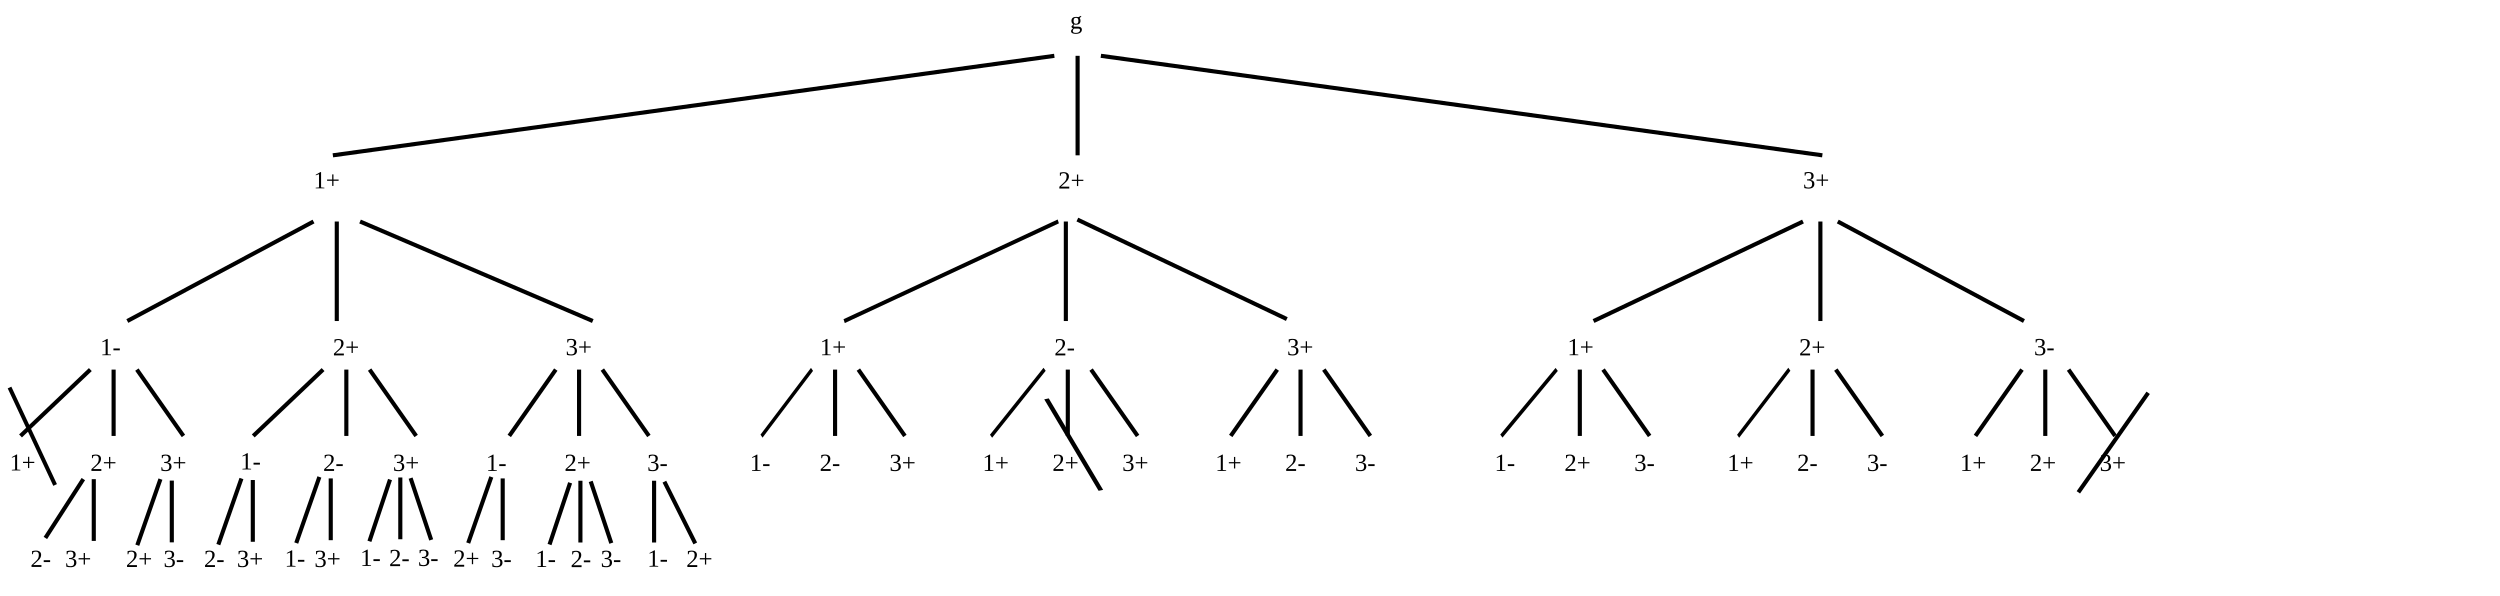
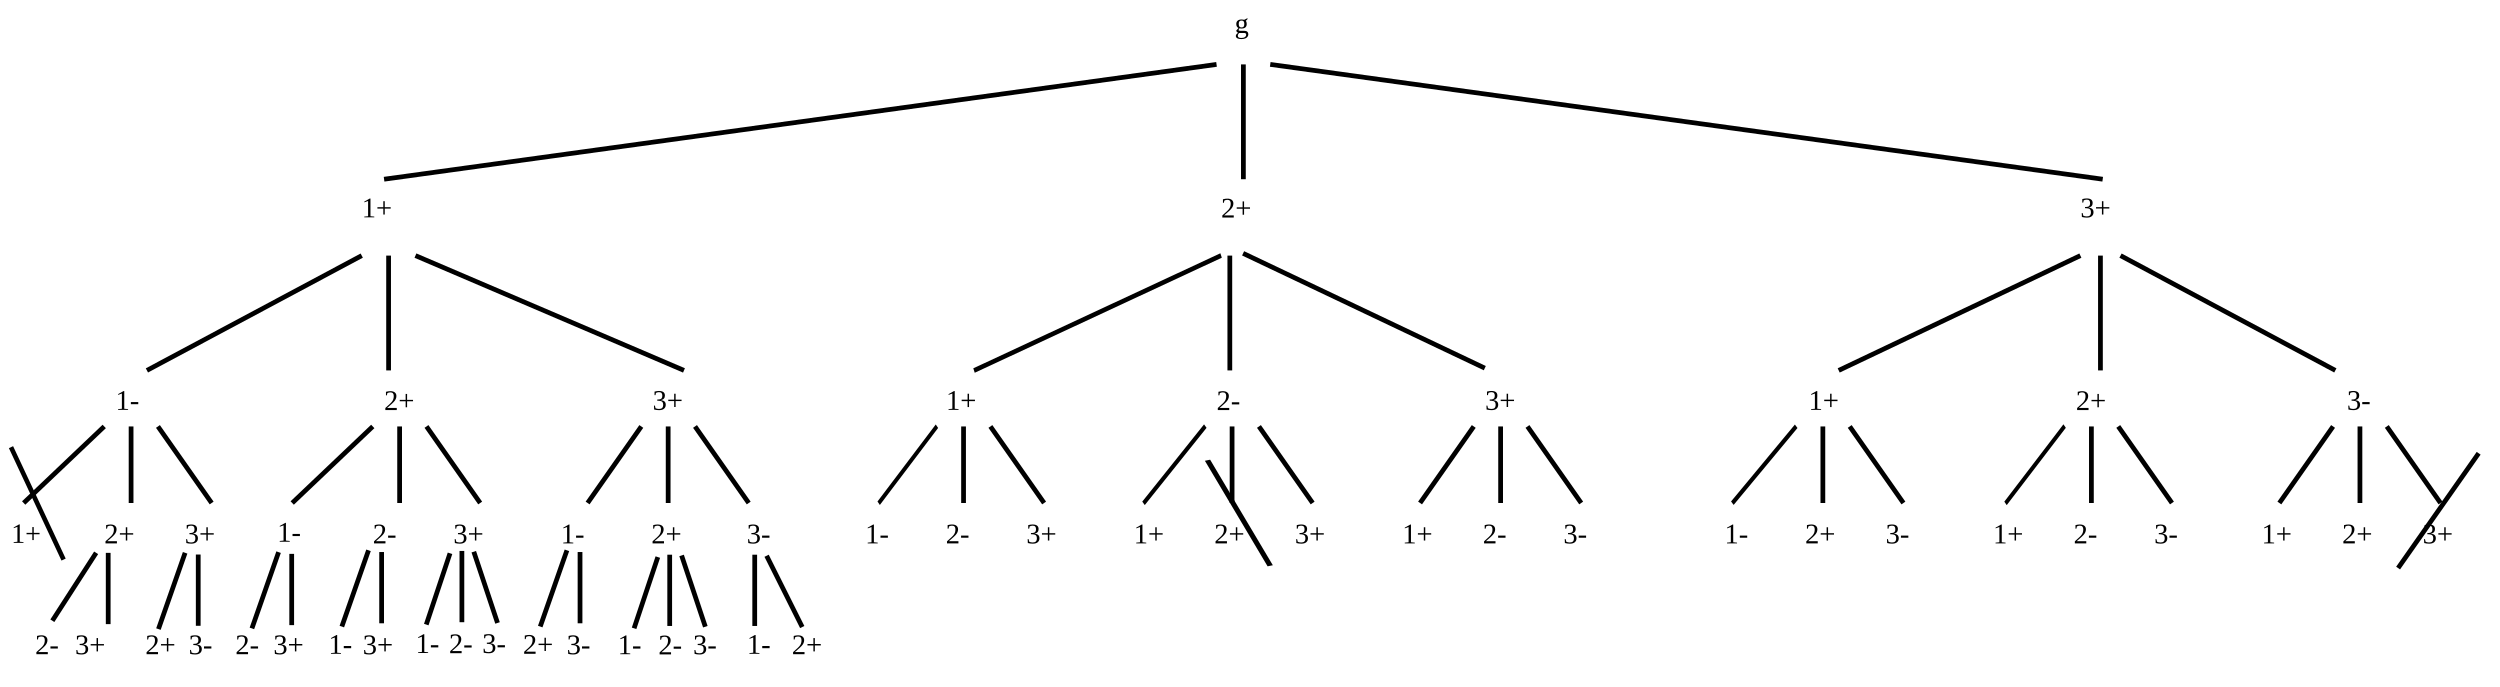
- <svg xmlns="http://www.w3.org/2000/svg" xmlns:ns1="http://latexdraw.sourceforge.net/namespaces/latexdraw" width="210mm" height="50mm" viewBox="0 0 210 50" id="svg4193" version="1.1">
+ <svg xmlns="http://www.w3.org/2000/svg" xmlns:ns1="http://latexdraw.sourceforge.net/namespaces/latexdraw" width="182mm" height="50mm" viewBox="0 0 182 50" id="svg4193" version="1.1">
  <defs id="defs3" />
  <g id="layer1" transform="translate(0,-247)">
    <g ns1:type="text" id="id1314333397" ns1:position="bl" style="fill:#000000" transform="matrix(0.1729372,0,0,0.1729372,-3.369476,231.4476)">
      <text x="34.266" y="365.323" id="text4016">2-</text>
    </g>
    <g ns1:type="text" id="id1984433824" ns1:position="bl" style="fill:#000000" transform="matrix(0.1729372,0,0,0.1729372,-4.765301,231.6122)">
      <text x="59.13" y="364.372" id="text4019">3+</text>
    </g>
    <g ns1:type="text" id="id1290515452" ns1:position="bl" style="fill:#000000" transform="matrix(0.1729372,0,0,0.1729372,-4.158421,231.6122)">
      <text x="85.217" y="364.372" id="text4028">2+</text>
    </g>
    <g ns1:type="text" id="id259111992" ns1:position="bl" style="fill:#000000" transform="matrix(0.1729372,0,0,0.1729372,-4.643925,231.4476)">
      <text x="106.275" y="365.323" id="text4031">3-</text>
    </g>
    <g ns1:type="text" id="id1569726801" ns1:position="bl" style="fill:#000000" transform="matrix(0.1729372,0,0,0.1729372,-4.522549,229.9663)">
      <text x="125.217" y="373.889" id="text4040">2-</text>
    </g>
    <g ns1:type="text" id="id843076472" ns1:position="bl" style="fill:#000000" transform="matrix(0.1729372,0,0,0.1729372,-5.02553,229.9663)">
      <text x="144.13" y="373.889" id="text4043">3+</text>
    </g>
    <g ns1:type="text" id="id690366698" ns1:position="bl" style="fill:#000000" transform="matrix(0.1729372,0,0,0.1729372,-4.661402,229.9389)">
      <text x="165.217" y="373.889" id="text4052">1-</text>
    </g>
    <g ns1:type="text" id="id993471526" ns1:position="bl" style="fill:#000000" transform="matrix(0.1729372,0,0,0.1729372,-6.29902,229.9663)">
      <text x="189.13" y="373.889" id="text4055">3+</text>
    </g>
    <g ns1:type="text" id="id1778274035" ns1:position="bl" style="fill:#000000" transform="matrix(0.1729372,0,0,0.1729372,-3.126724,229.981)">
      <text x="295.217" y="373.889" id="text4064">2-</text>
    </g>
    <g ns1:type="text" id="id593399964" ns1:position="bl" style="fill:#000000" transform="matrix(0.1729372,0,0,0.1729372,-3.005348,229.9663)">
      <text x="309.13" y="373.889" id="text4067">3-</text>
    </g>
    <g ns1:type="text" id="id611083877" ns1:position="bl" style="fill:#000000" transform="matrix(0.1729372,0,0,0.1729372,-4.461861,229.9389)">
      <text x="340.217" y="373.889" id="text4073">1-</text>
    </g>
    <g ns1:type="text" id="id1182255586" ns1:position="bl" style="fill:#000000" transform="matrix(0.1729372,0,0,0.1729372,-4.461861,229.9663)">
      <text x="359.13" y="373.889" id="text4076">2+</text>
    </g>
    <g ns1:type="text" id="id195197397" ns1:position="bl" style="fill:#000000" transform="matrix(0.1729372,0,0,0.1729372,-3.490852,229.9673)">
      <text x="280.217" y="373.889" id="text4088">1-</text>
    </g>
    <g ns1:type="text" id="id1206499758" ns1:position="bl" style="fill:#000000" transform="matrix(0.1729372,0,0,0.1729372,-3.475739,229.9389)">
      <text x="240.217" y="373.889" id="text4094">2+</text>
    </g>
    <g ns1:type="text" id="id1208142819" ns1:position="bl" style="fill:#000000" transform="matrix(0.1729372,0,0,0.1729372,-3.558839,229.9663)">
      <text x="259.13" y="373.889" id="text4097">3-</text>
    </g>
    <g ns1:type="text" id="id140725164" ns1:position="bl" style="fill:#000000" transform="matrix(0.1729372,0,0,0.1729372,-1.550755,242.4786)">
      <text x="528.696" y="40" id="text3770">g</text>
    </g>
    <g ns1:type="text" id="id152273559" ns1:position="bl" style="fill:#000000" transform="matrix(0.1729372,0,0,0.1729372,-2.53828,239.1879)">
      <text x="166.957" y="136.667" id="text3773">1+</text>
    </g>
    <g ns1:type="text" id="id308266822" ns1:position="bl" style="fill:#000000" transform="matrix(0.1729372,0,0,0.1729372,-2.53828,239.2015)">
      <text x="528.696" y="136.667" id="text3776">2+</text>
    </g>
    <g ns1:type="text" id="id1983852133" ns1:position="bl" style="fill:#000000" transform="matrix(0.1729372,0,0,0.1729372,-2.53828,239.1868)">
      <text x="890.435" y="136.667" id="text3779">3+</text>
    </g>
    <g ns1:type="text" id="id1241079030" ns1:position="bl" style="fill:#000000" transform="matrix(0.1729372,0,0,0.1729372,-2.867456,236.4858)">
      <text x="65.217" y="233.333" id="text3782">1-</text>
    </g>
    <g ns1:type="text" id="id1110391340" ns1:position="bl" style="fill:#000000" transform="matrix(0.1729372,0,0,0.1729372,-2.867456,236.4995)">
      <text x="178.261" y="233.333" id="text3785">2+</text>
    </g>
    <g ns1:type="text" id="id1797285920" ns1:position="bl" style="fill:#000000" transform="matrix(0.1729372,0,0,0.1729372,-2.867456,236.4848)">
      <text x="291.304" y="233.333" id="text3788">3+</text>
    </g>
    <g ns1:type="text" id="id1240506022" ns1:position="bl" style="fill:#000000" transform="matrix(0.1729372,0,0,0.1729372,-1.056986,236.4858)">
      <text x="404.348" y="233.333" id="text3791">1+</text>
    </g>
    <g ns1:type="text" id="id670354032" ns1:position="bl" style="fill:#000000" transform="matrix(0.1729372,0,0,0.1729372,-2.867456,236.4995)">
      <text x="528.696" y="233.333" id="text3794">2-</text>
    </g>
    <g ns1:type="text" id="id1378970726" ns1:position="bl" style="fill:#000000" transform="matrix(0.1729372,0,0,0.1729372,-2.867456,236.4848)">
      <text x="641.739" y="233.333" id="text3797">3+</text>
    </g>
    <g ns1:type="text" id="id455730701" ns1:position="bl" style="fill:#000000" transform="matrix(0.1729372,0,0,0.1729372,-4.732149,236.4858)">
      <text x="788.696" y="233.333" id="text3800">1+</text>
    </g>
    <g ns1:type="text" id="id855717773" ns1:position="bl" style="fill:#000000" transform="matrix(0.1729372,0,0,0.1729372,-2.867456,236.4995)">
      <text x="890.435" y="233.333" id="text3803">2+</text>
    </g>
    <g ns1:type="text" id="id290374196" ns1:position="bl" style="fill:#000000" transform="matrix(0.1729372,0,0,0.1729372,-0.7278143,236.4848)">
      <text x="992.174" y="233.333" id="text3806">3-</text>
    </g>
    <g ns1:type="text" id="id649754507" ns1:position="bl" style="fill:#000000" transform="matrix(0.1729372,0,0,0.1729372,-3.690393,232.2742)">
      <text x="65.217" y="313.889" id="text3812">2+</text>
    </g>
    <g ns1:type="text" id="id1474963553" ns1:position="bl" style="fill:#000000" transform="matrix(0.1729372,0,0,0.1729372,-3.690393,232.2742)">
      <text x="99.13" y="313.889" id="text3815">3+</text>
    </g>
    <g ns1:type="text" id="id758933076" ns1:position="bl" style="fill:#000000" transform="matrix(0.1729372,0,0,0.1729372,-4.782778,232.1528)">
      <text x="144.348" y="313.889" id="text3818">1-</text>
    </g>
    <g ns1:type="text" id="id355901358" ns1:position="bl" style="fill:#000000" transform="matrix(0.1729372,0,0,0.1729372,-3.690393,232.2742)">
      <text x="178.261" y="313.889" id="text3821">2-</text>
    </g>
    <g ns1:type="text" id="id920130523" ns1:position="bl" style="fill:#000000" transform="matrix(0.1729372,0,0,0.1729372,-3.690393,232.2742)">
      <text x="212.174" y="313.889" id="text3824">3+</text>
    </g>
    <g ns1:type="text" id="id1714625576" ns1:position="bl" style="fill:#000000" transform="matrix(0.1729372,0,0,0.1729372,-3.690393,232.2742)">
      <text x="257.391" y="313.889" id="text3827">1-</text>
    </g>
    <g ns1:type="text" id="id1633681839" ns1:position="bl" style="fill:#000000" transform="matrix(0.1729372,0,0,0.1729372,-2.962136,232.2742)">
      <text x="291.304" y="313.889" id="text3830">2+</text>
    </g>
    <g ns1:type="text" id="id1356608846" ns1:position="bl" style="fill:#000000" transform="matrix(0.1729372,0,0,0.1729372,-1.879927,232.2742)">
      <text x="325.217" y="313.889" id="text3833">3-</text>
    </g>
    <g ns1:type="text" id="id2100868732" ns1:position="bl" style="fill:#000000" transform="matrix(0.1729372,0,0,0.1729372,-3.032042,232.2742)">
      <text x="381.739" y="313.889" id="text3836">1-</text>
    </g>
    <g ns1:type="text" id="id400330246" ns1:position="bl" style="fill:#000000" transform="matrix(0.1729372,0,0,0.1729372,-3.032042,232.2742)">
      <text x="415.652" y="313.889" id="text3839">2-</text>
    </g>
    <g ns1:type="text" id="id183931169" ns1:position="bl" style="fill:#000000" transform="matrix(0.1729372,0,0,0.1729372,-3.032042,232.2742)">
      <text x="449.565" y="313.889" id="text3842">3+</text>
    </g>
    <g ns1:type="text" id="id302466428" ns1:position="bl" style="fill:#000000" transform="matrix(0.1729372,0,0,0.1729372,-3.032042,232.2742)">
      <text x="494.783" y="313.889" id="text3845">1+</text>
    </g>
    <g ns1:type="text" id="id1990039264" ns1:position="bl" style="fill:#000000" transform="matrix(0.1729372,0,0,0.1729372,-3.032042,232.2742)">
      <text x="528.696" y="313.889" id="text3848">2+</text>
    </g>
    <g ns1:type="text" id="id224657875" ns1:position="bl" style="fill:#000000" transform="matrix(0.1729372,0,0,0.1729372,-3.032042,232.2742)">
      <text x="562.609" y="313.889" id="text3851">3+</text>
    </g>
    <g ns1:type="text" id="id2075422522" ns1:position="bl" style="fill:#000000" transform="matrix(0.1729372,0,0,0.1729372,-3.032042,232.2742)">
      <text x="607.826" y="313.889" id="text3854">1+</text>
    </g>
    <g ns1:type="text" id="id13726242" ns1:position="bl" style="fill:#000000" transform="matrix(0.1729372,0,0,0.1729372,-3.032042,232.2742)">
      <text x="641.739" y="313.889" id="text3857">2-</text>
    </g>
    <g ns1:type="text" id="id1099936465" ns1:position="bl" style="fill:#000000" transform="matrix(0.1729372,0,0,0.1729372,-3.032042,232.2742)">
      <text x="675.652" y="313.889" id="text3860">3-</text>
    </g>
    <g ns1:type="text" id="id1512071562" ns1:position="bl" style="fill:#000000" transform="matrix(0.1729372,0,0,0.1729372,-3.032042,232.2742)">
      <text x="743.478" y="313.889" id="text3863">1-</text>
    </g>
    <g ns1:type="text" id="id1674312382" ns1:position="bl" style="fill:#000000" transform="matrix(0.1729372,0,0,0.1729372,-3.032042,232.2742)">
      <text x="777.391" y="313.889" id="text3866">2+</text>
    </g>
    <g ns1:type="text" id="id835362609" ns1:position="bl" style="fill:#000000" transform="matrix(0.1729372,0,0,0.1729372,-3.032042,232.2742)">
      <text x="811.304" y="313.889" id="text3869">3-</text>
    </g>
    <g ns1:type="text" id="id1901306038" ns1:position="bl" style="fill:#000000" transform="matrix(0.1729372,0,0,0.1729372,-3.032042,232.2742)">
      <text x="856.522" y="313.889" id="text3872">1+</text>
    </g>
    <g ns1:type="text" id="id1764730732" ns1:position="bl" style="fill:#000000" transform="matrix(0.1729372,0,0,0.1729372,-3.032042,232.2742)">
      <text x="890.435" y="313.889" id="text3875">2-</text>
    </g>
    <g ns1:type="text" id="id334042549" ns1:position="bl" style="fill:#000000" transform="matrix(0.1729372,0,0,0.1729372,-3.032042,232.2742)">
      <text x="924.348" y="313.889" id="text3878">3-</text>
    </g>
    <g ns1:type="text" id="id88401655" ns1:position="bl" style="fill:#000000" transform="matrix(0.1729372,0,0,0.1729372,-3.032042,232.2742)">
      <text x="969.565" y="313.889" id="text3881">1+</text>
    </g>
    <g ns1:type="text" id="id358404869" ns1:position="bl" style="fill:#000000" transform="matrix(0.1729372,0,0,0.1729372,-3.032042,232.2742)">
      <text x="1003.478" y="313.889" id="text3884">2+</text>
    </g>
    <g ns1:type="text" id="id1563370780" ns1:position="bl" style="fill:#000000" transform="matrix(0.1729372,0,0,0.1729372,-3.032042,232.2742)">
      <text x="1037.391" y="313.889" id="text3887">3+</text>
    </g>
    <g ns1:type="joinedLines" id="id641517929" transform="matrix(0.1729372,0,0,0.1729372,-2.867456,241.9848)">
      <polyline points="528.696,56.111 178.261,104.444 " ns1:rotationAngle="0.0" id="polyline3890" style="stroke:#000000;stroke-width:2" />
    </g>
    <g ns1:type="joinedLines" id="id933822018" transform="matrix(0.1729372,0,0,0.1729372,-2.867456,241.9848)">
      <polyline points="540,56.111 540,104.444 " ns1:rotationAngle="0.0" id="polyline3893" style="stroke:#000000;stroke-width:2" />
    </g>
    <g ns1:type="joinedLines" id="id1647351828" transform="matrix(0.1729372,0,0,0.1729372,-2.867456,241.9848)">
      <polyline points="551.304,56.111 901.739,104.444 " ns1:rotationAngle="0.0" id="polyline3896" style="stroke:#000000;stroke-width:2" />
    </g>
    <g ns1:type="joinedLines" id="id1607867467" transform="matrix(0.1729372,0,0,0.1729372,-2.53828,239.1868)">
      <polyline points="76.522,201.111 166.957,152.778 " ns1:rotationAngle="0.0" id="polyline3899" style="stroke:#000000;stroke-width:2" />
    </g>
    <g ns1:type="joinedLines" id="id507955773" transform="matrix(0.1729372,0,0,0.1729372,-2.53828,239.1868)">
      <polyline points="178.261,152.778 178.261,201.111 " ns1:rotationAngle="0.0" id="polyline3902" style="stroke:#000000;stroke-width:2" />
    </g>
    <g ns1:type="joinedLines" id="id1836038911" transform="matrix(0.1729372,0,0,0.1729372,-2.53828,239.1868)">
      <polyline points="189.565,152.778 302.609,201.111 " ns1:rotationAngle="0.0" id="polyline3905" style="stroke:#000000;stroke-width:2" />
    </g>
    <g ns1:type="joinedLines" id="id639365280" transform="matrix(0.1446489,0,0,0.1732837,12.41993,239.1256)">
      <polyline points="528.696,152.778 404.348,201.111 " ns1:rotationAngle="0.0" id="polyline3908" style="stroke:#000000;stroke-width:2" />
    </g>
    <g ns1:type="joinedLines" id="id1603603702" transform="matrix(0.1729372,0,0,0.1729372,-3.85498,239.1868)">
      <polyline points="540,152.778 540,201.111 " ns1:rotationAngle="0.0" id="polyline3911" style="stroke:#000000;stroke-width:2" />
    </g>
    <g ns1:type="joinedLines" id="id41388650" transform="matrix(0.1729372,0,0,0.1729372,-4.842506,239.0223)">
      <polyline points="551.304,152.778 653.043,201.111 " ns1:rotationAngle="0.0" id="polyline3914" style="stroke:#000000;stroke-width:2" />
    </g>
    <g ns1:type="joinedLines" id="id1020552213" transform="matrix(0.1729372,0,0,0.1729372,-2.53828,239.1868)">
      <polyline points="890.435,152.778 788.696,201.111 " ns1:rotationAngle="0.0" id="polyline3917" style="stroke:#000000;stroke-width:2" />
    </g>
    <g ns1:type="joinedLines" id="id1680692577" transform="matrix(0.1729372,0,0,0.1729372,-3.032042,239.1868)">
      <polyline points="901.739,152.778 901.739,201.111 " ns1:rotationAngle="0.0" id="polyline3920" style="stroke:#000000;stroke-width:2" />
    </g>
    <g ns1:type="joinedLines" id="id273198825" transform="matrix(0.1729372,0,0,0.1729372,-3.525805,239.1868)">
      <polyline points="913.043,152.778 1003.478,201.111 " ns1:rotationAngle="0.0" id="polyline3923" style="stroke:#000000;stroke-width:2" />
    </g>
    <g ns1:type="joinedLines" id="id351783482" transform="matrix(0.1729372,0,0,0.1729372,-3.690393,234.9076)">
      <polyline points="65.217,249.444 31.304,281.667 " ns1:rotationAngle="0.0" id="polyline3926" style="stroke:#000000;stroke-width:2" />
    </g>
    <g ns1:type="joinedLines" id="id273978831" transform="matrix(0.1729372,0,0,0.1729372,-3.690393,234.9076)">
      <polyline points="76.522,249.444 76.522,281.667 " ns1:rotationAngle="0.0" id="polyline3929" style="stroke:#000000;stroke-width:2" />
    </g>
    <g ns1:type="joinedLines" id="id918672776" transform="matrix(0.1729372,0,0,0.1729372,-3.690393,234.9076)">
      <polyline points="87.826,249.444 110.435,281.667 110.435,281.667 " ns1:rotationAngle="0.0" id="polyline3932" style="fill:none;stroke:#000000;stroke-width:2" />
    </g>
    <g ns1:type="joinedLines" id="id2109650176" transform="matrix(0.1729372,0,0,0.1729372,-3.690393,234.9076)">
      <polyline points="178.261,249.444 144.348,281.667 144.348,281.667 " ns1:rotationAngle="0.0" id="polyline3935" style="fill:none;stroke:#000000;stroke-width:2" />
    </g>
    <g ns1:type="joinedLines" id="id1947512925" transform="matrix(0.1729372,0,0,0.1729372,-3.690393,234.9076)">
      <polyline points="189.565,249.444 189.565,281.667 " ns1:rotationAngle="0.0" id="polyline3938" style="stroke:#000000;stroke-width:2" />
    </g>
    <g ns1:type="joinedLines" id="id1148319651" transform="matrix(0.1729372,0,0,0.1729372,-3.690393,234.9076)">
      <polyline points="200.87,249.444 223.478,281.667 " ns1:rotationAngle="0.0" id="polyline3941" style="stroke:#000000;stroke-width:2" />
    </g>
    <g ns1:type="joinedLines" id="id2091375477" transform="matrix(0.1729372,0,0,0.1729372,-3.690393,234.9076)">
      <polyline points="268.696,281.667 291.304,249.444 " ns1:rotationAngle="0.0" id="polyline3944" style="stroke:#000000;stroke-width:2" />
    </g>
    <g ns1:type="joinedLines" id="id905033885" transform="matrix(0.1729372,0,0,0.1729372,-3.690393,234.9076)">
      <polyline points="302.609,249.444 302.609,281.667 " ns1:rotationAngle="0.0" id="polyline3947" style="stroke:#000000;stroke-width:2" />
    </g>
    <g ns1:type="joinedLines" id="id918085080" transform="matrix(0.1729372,0,0,0.1729372,-3.690393,234.9076)">
      <polyline points="313.913,249.444 336.522,281.667 " ns1:rotationAngle="0.0" id="polyline3950" style="stroke:#000000;stroke-width:2" />
    </g>
    <g ns1:type="joinedLines" id="id1611561560" transform="matrix(0.12507,0,0,0.1740498,16.22279,234.6121)">
      <polyline points="415.652,249.444 381.739,281.667 " ns1:rotationAngle="0.0" id="polyline3953" style="stroke:#000000;stroke-width:2" />
    </g>
    <g ns1:type="joinedLines" id="id126595219" transform="matrix(0.1729372,0,0,0.1729372,-3.690393,234.9076)">
      <polyline points="426.957,249.444 426.957,281.667 " ns1:rotationAngle="0.0" id="polyline3956" style="stroke:#000000;stroke-width:2" />
    </g>
    <g ns1:type="joinedLines" id="id207789946" transform="matrix(0.1729372,0,0,0.1729372,-3.690393,234.9076)">
      <polyline points="438.261,249.444 460.87,281.667 460.87,281.667 " ns1:rotationAngle="0.0" id="polyline3959" style="fill:none;stroke:#000000;stroke-width:2" />
    </g>
    <g ns1:type="joinedLines" id="id1922487391" transform="matrix(0.1326183,0,0,0.1744835,17.63095,234.4967)">
      <polyline points="528.696,249.444 494.783,281.667 494.783,281.667 " ns1:rotationAngle="0.0" id="polyline3962" style="fill:none;stroke:#000000;stroke-width:2" />
    </g>
    <g ns1:type="joinedLines" id="id311957226" transform="matrix(0.1729372,0,0,0.1729372,-3.690393,234.9076)">
      <polyline points="540,249.444 540,281.667 " ns1:rotationAngle="0.0" id="polyline3965" style="stroke:#000000;stroke-width:2" />
    </g>
    <g ns1:type="joinedLines" id="id1080866813" transform="matrix(0.1729372,0,0,0.1729372,-3.690393,234.9076)">
      <polyline points="551.304,249.444 573.913,281.667 " ns1:rotationAngle="0.0" id="polyline3968" style="stroke:#000000;stroke-width:2" />
    </g>
    <g ns1:type="joinedLines" id="id1845490074" transform="matrix(0.1729372,0,0,0.1729372,-3.690393,234.9076)">
      <polyline points="619.13,281.667 641.739,249.444 " ns1:rotationAngle="0.0" id="polyline3971" style="stroke:#000000;stroke-width:2" />
    </g>
    <g ns1:type="joinedLines" id="id803434172" transform="matrix(0.1729372,0,0,0.1729372,-3.690393,234.9076)">
      <polyline points="653.043,249.444 653.043,281.667 " ns1:rotationAngle="0.0" id="polyline3974" style="stroke:#000000;stroke-width:2" />
    </g>
    <g ns1:type="joinedLines" id="id1940286237" transform="matrix(0.1729372,0,0,0.1729372,-3.690393,234.9076)">
      <polyline points="664.348,249.444 686.957,281.667 " ns1:rotationAngle="0.0" id="polyline3977" style="stroke:#000000;stroke-width:2" />
    </g>
    <g ns1:type="joinedLines" id="id2103690540" transform="matrix(0.1370198,0,0,0.1737538,24.24398,234.6907)">
      <polyline points="777.391,249.444 743.478,281.667 " ns1:rotationAngle="0.0" id="polyline3980" style="stroke:#000000;stroke-width:2" />
    </g>
    <g ns1:type="joinedLines" id="id1222568860" transform="matrix(0.1729372,0,0,0.1729372,-3.690393,234.9076)">
      <polyline points="788.696,249.444 788.696,281.667 " ns1:rotationAngle="0.0" id="polyline3983" style="stroke:#000000;stroke-width:2" />
    </g>
    <g ns1:type="joinedLines" id="id1497037199" transform="matrix(0.1729372,0,0,0.1729372,-3.690393,234.9076)">
      <polyline points="800,249.444 822.609,281.667 822.609,281.667 " ns1:rotationAngle="0.0" id="polyline3986" style="fill:none;stroke:#000000;stroke-width:2" />
    </g>
    <g ns1:type="joinedLines" id="id1985350784" transform="matrix(0.1268755,0,0,0.1747232,37.33041,234.4331)">
      <polyline points="890.435,249.444 856.522,281.667 856.522,281.667 " ns1:rotationAngle="0.0" id="polyline3989" style="fill:none;stroke:#000000;stroke-width:2" />
    </g>
    <g ns1:type="joinedLines" id="id1751618666" transform="matrix(0.1729372,0,0,0.1729372,-3.690393,234.9076)">
      <polyline points="901.739,249.444 901.739,281.667 " ns1:rotationAngle="0.0" id="polyline3992" style="stroke:#000000;stroke-width:2" />
    </g>
    <g ns1:type="joinedLines" id="id2138729366" transform="matrix(0.1729372,0,0,0.1729372,-3.690393,234.9076)">
      <polyline points="913.043,249.444 935.652,281.667 " ns1:rotationAngle="0.0" id="polyline3995" style="stroke:#000000;stroke-width:2" />
    </g>
    <g ns1:type="joinedLines" id="id516418824" transform="matrix(0.1729372,0,0,0.1729372,-3.690393,234.9076)">
      <polyline points="980.87,281.667 1003.478,249.444 " ns1:rotationAngle="0.0" id="polyline3998" style="stroke:#000000;stroke-width:2" />
    </g>
    <g ns1:type="joinedLines" id="id1856403093" transform="matrix(0.1729372,0,0,0.1729372,-3.690393,234.9076)">
      <polyline points="1014.783,249.444 1014.783,281.667 " ns1:rotationAngle="0.0" id="polyline4001" style="stroke:#000000;stroke-width:2" />
    </g>
    <g ns1:type="joinedLines" id="id1622107225" transform="matrix(0.1729372,0,0,0.1729372,-3.690393,234.9076)">
      <polyline points="1026.087,249.444 1048.696,281.667 " ns1:rotationAngle="0.0" id="polyline4004" style="stroke:#000000;stroke-width:2" />
    </g>
    <g ns1:type="joinedLines" id="id1589632326" transform="matrix(0.1729372,0,0,0.1729372,-1.715339,236.0597)">
      <polyline points="1060.0,281.667 1026.087,330.0 1026.087,330.0 " ns1:rotationAngle="0.0" id="polyline4010" style="fill:none;stroke:#000000;stroke-width:2" transform="translate(-6.662031,-27.59984)" />
    </g>
    <g ns1:type="joinedLines" id="id263961334" transform="matrix(0.2019476,0,0,0.1192327,-18.86222,248.8422)">
      <polyline points="528.696,265.556 551.304,330.0 " ns1:rotationAngle="0.0" id="polyline4013" style="stroke:#000000;stroke-width:2" />
    </g>
    <g ns1:type="joinedLines" id="id489161998" transform="matrix(0.1729372,0,0,0.1729372,-5.008054,232.2208)">
      <polyline points="146.237,317.894 135.0,350.0 " ns1:rotationAngle="0.7860208122202151" id="polyline4046" style="stroke:#000000;stroke-width:2" />
    </g>
    <g ns1:type="joinedLines" id="id559659813" transform="matrix(0.1729372,0,0,0.1729372,-4.704613,231.9815)">
      <polyline points="150.0,320.0 150.0,350.0 150.0,350.0 " ns1:rotationAngle="0.0" id="polyline4049" style="fill:none;stroke:#000000;stroke-width:2" />
    </g>
    <g ns1:type="joinedLines" id="id2123305382" transform="matrix(0.1729372,0,0,0.1729372,-3.126724,232.0422)">
      <polyline points="300.0,320.0 300.0,350.0 300.0,350.0 " ns1:rotationAngle="0.0" id="polyline4070" style="fill:none;stroke:#000000;stroke-width:2" />
    </g>
    <g ns1:type="joinedLines" id="id2096819814" transform="matrix(0.1729372,0,0,0.1729372,-3.85498,232.0422)">
      <polyline points="340.0,320.0 340.0,350.0 340.0,350.0 " ns1:rotationAngle="0.0" id="polyline4079" style="fill:none;stroke:#000000;stroke-width:2" />
    </g>
    <g ns1:type="joinedLines" id="id678625630" transform="matrix(0.1729372,0,0,0.1729372,-3.85498,232.1195)">
      <polyline points="345.0,320.0 360.0,350.0 " ns1:rotationAngle="0.0" id="polyline4082" style="stroke:#000000;stroke-width:2" />
    </g>
    <g ns1:type="joinedLines" id="id1629954091" transform="matrix(0.1729372,0,0,0.1729372,-3.126724,232.0969)">
      <polyline points="315.0,350.0 305.0,320.0 " ns1:rotationAngle="0.0" id="polyline4085" style="stroke:#000000;stroke-width:2" />
    </g>
    <g ns1:type="joinedLines" id="id1694820526" transform="matrix(0.1729372,0,0,0.1729372,-3.126724,232.2151)">
      <polyline points="285.0,350.0 295.0,320.0 295.0,320.0 " ns1:rotationAngle="0.0" id="polyline4091" style="fill:none;stroke:#000000;stroke-width:2" />
    </g>
    <g ns1:type="text" id="id1021536991-9" ns1:position="bl" style="fill:#000000" transform="matrix(0.1693435,0,0,0.1693435,-2.571204,233.3637)">
      <text x="20" y="313.889" id="text3809-0">1+</text>
    </g>
    <g ns1:type="joinedLines" id="id1089953813-1" transform="matrix(0.1693435,0,0,0.1693435,-2.586448,231.8541)">
      <polyline points="20.0,281.667 42.609,330.0 " ns1:rotationAngle="0.0" id="polyline4007-6" style="stroke:#000000;stroke-width:2" />
    </g>
    <g ns1:type="text" id="id1778274035-3" ns1:position="bl" style="fill:#000000" transform="matrix(0.1729372,0,0,0.1729372,-18.37167,229.8931)">
      <text x="295.217" y="373.889" id="text4064-6">2-</text>
    </g>
    <g ns1:type="text" id="id593399964-6" ns1:position="bl" style="fill:#000000" transform="matrix(0.1729372,0,0,0.1729372,-18.35473,229.8784)">
      <text x="309.13" y="373.889" id="text4067-1">3-</text>
    </g>
    <g ns1:type="text" id="id195197397-6" ns1:position="bl" style="fill:#000000" transform="matrix(0.1729372,0,0,0.1729372,-18.20673,229.8795)">
      <text x="280.217" y="373.889" id="text4088-3">1-</text>
    </g>
    <g ns1:type="joinedLines" id="id2123305382-5" transform="matrix(0.1729372,0,0,0.1729372,-18.25525,231.7686)">
      <polyline points="300.0,320.0 300.0,350.0 300.0,350.0 " ns1:rotationAngle="0.0" id="polyline4070-2" style="fill:none;stroke:#000000;stroke-width:2" />
    </g>
    <g ns1:type="joinedLines" id="id1629954091-8" transform="matrix(0.1729372,0,0,0.1729372,-18.25525,231.8233)">
      <polyline points="315.0,350.0 305.0,320.0 " ns1:rotationAngle="0.0" id="polyline4085-3" style="stroke:#000000;stroke-width:2" />
    </g>
    <g ns1:type="joinedLines" id="id1694820526-4" transform="matrix(0.1729372,0,0,0.1729372,-18.25525,231.9416)">
      <polyline points="285.0,350.0 295.0,320.0 295.0,320.0 " ns1:rotationAngle="0.0" id="polyline4091-6" style="fill:none;stroke:#000000;stroke-width:2" />
    </g>
    <g ns1:type="joinedLines" id="id489161998-5" transform="matrix(0.1729372,0,0,0.1729372,1.538496,232.087)">
      <polyline points="146.237,317.894 135.0,350.0 " ns1:rotationAngle="0.7860208122202151" id="polyline4046-0" style="stroke:#000000;stroke-width:2" />
    </g>
    <g ns1:type="joinedLines" id="id559659813-1" transform="matrix(0.1729372,0,0,0.1729372,1.841936,231.8476)">
      <polyline points="150.0,320.0 150.0,350.0 150.0,350.0 " ns1:rotationAngle="0.0" id="polyline4049-1" style="fill:none;stroke:#000000;stroke-width:2" />
    </g>
    <g ns1:type="joinedLines" id="id489161998-8" transform="matrix(0.1729372,0,0,0.1729372,15.98226,232.087)">
      <polyline points="146.237,317.894 135.0,350.0 " ns1:rotationAngle="0.7860208122202151" id="polyline4046-5" style="stroke:#000000;stroke-width:2" />
    </g>
    <g ns1:type="joinedLines" id="id559659813-4" transform="matrix(0.1729372,0,0,0.1729372,16.2857,231.8476)">
      <polyline points="150.0,320.0 150.0,350.0 150.0,350.0 " ns1:rotationAngle="0.0" id="polyline4049-6" style="fill:none;stroke:#000000;stroke-width:2" />
    </g>
    <g ns1:type="joinedLines" id="id489161998-4" transform="matrix(0.1729372,0,0,0.1729372,-11.81288,232.269)">
      <polyline points="146.237,317.894 135.0,350.0 " ns1:rotationAngle="0.7860208122202151" id="polyline4046-3" style="stroke:#000000;stroke-width:2" />
    </g>
    <g ns1:type="joinedLines" id="id559659813-3" transform="matrix(0.1729372,0,0,0.1729372,-11.50944,232.0297)">
      <polyline points="150.0,320.0 150.0,350.0 150.0,350.0 " ns1:rotationAngle="0.0" id="polyline4049-8" style="fill:none;stroke:#000000;stroke-width:2" />
    </g>
    <g ns1:type="joinedLines" id="id489161998-1" transform="matrix(0.1729372,0,0,0.1729372,-18.00306,232.1477)">
      <polyline points="146.237,317.894 135.0,350.0 " ns1:rotationAngle="0.7860208122202151" id="polyline4046-7" style="stroke:#000000;stroke-width:2" transform="matrix(0.9722757,0.2338376,-0.2338376,0.9722757,76.72399,-24.67619)" />
    </g>
    <g ns1:type="joinedLines" id="id559659813-8" transform="matrix(0.1729372,0,0,0.1729372,-18.06375,231.9083)">
      <polyline points="150.0,320.0 150.0,350.0 150.0,350.0 " ns1:rotationAngle="0.0" id="polyline4049-4" style="fill:none;stroke:#000000;stroke-width:2" />
    </g>
    <text xml:space="preserve" style="font-style:normal;font-weight:normal;font-size:4.586px;line-height:125%;font-family:sans-serif;letter-spacing:0px;word-spacing:0px;fill:#000000;fill-opacity:1;stroke:none;stroke-width:1px;stroke-linecap:butt;stroke-linejoin:miter;stroke-opacity:1" x="152.934" y="276.609" id="text3569">
      <tspan id="tspan3571" x="152.934" y="276.609" />
    </text>
  </g>
</svg>
